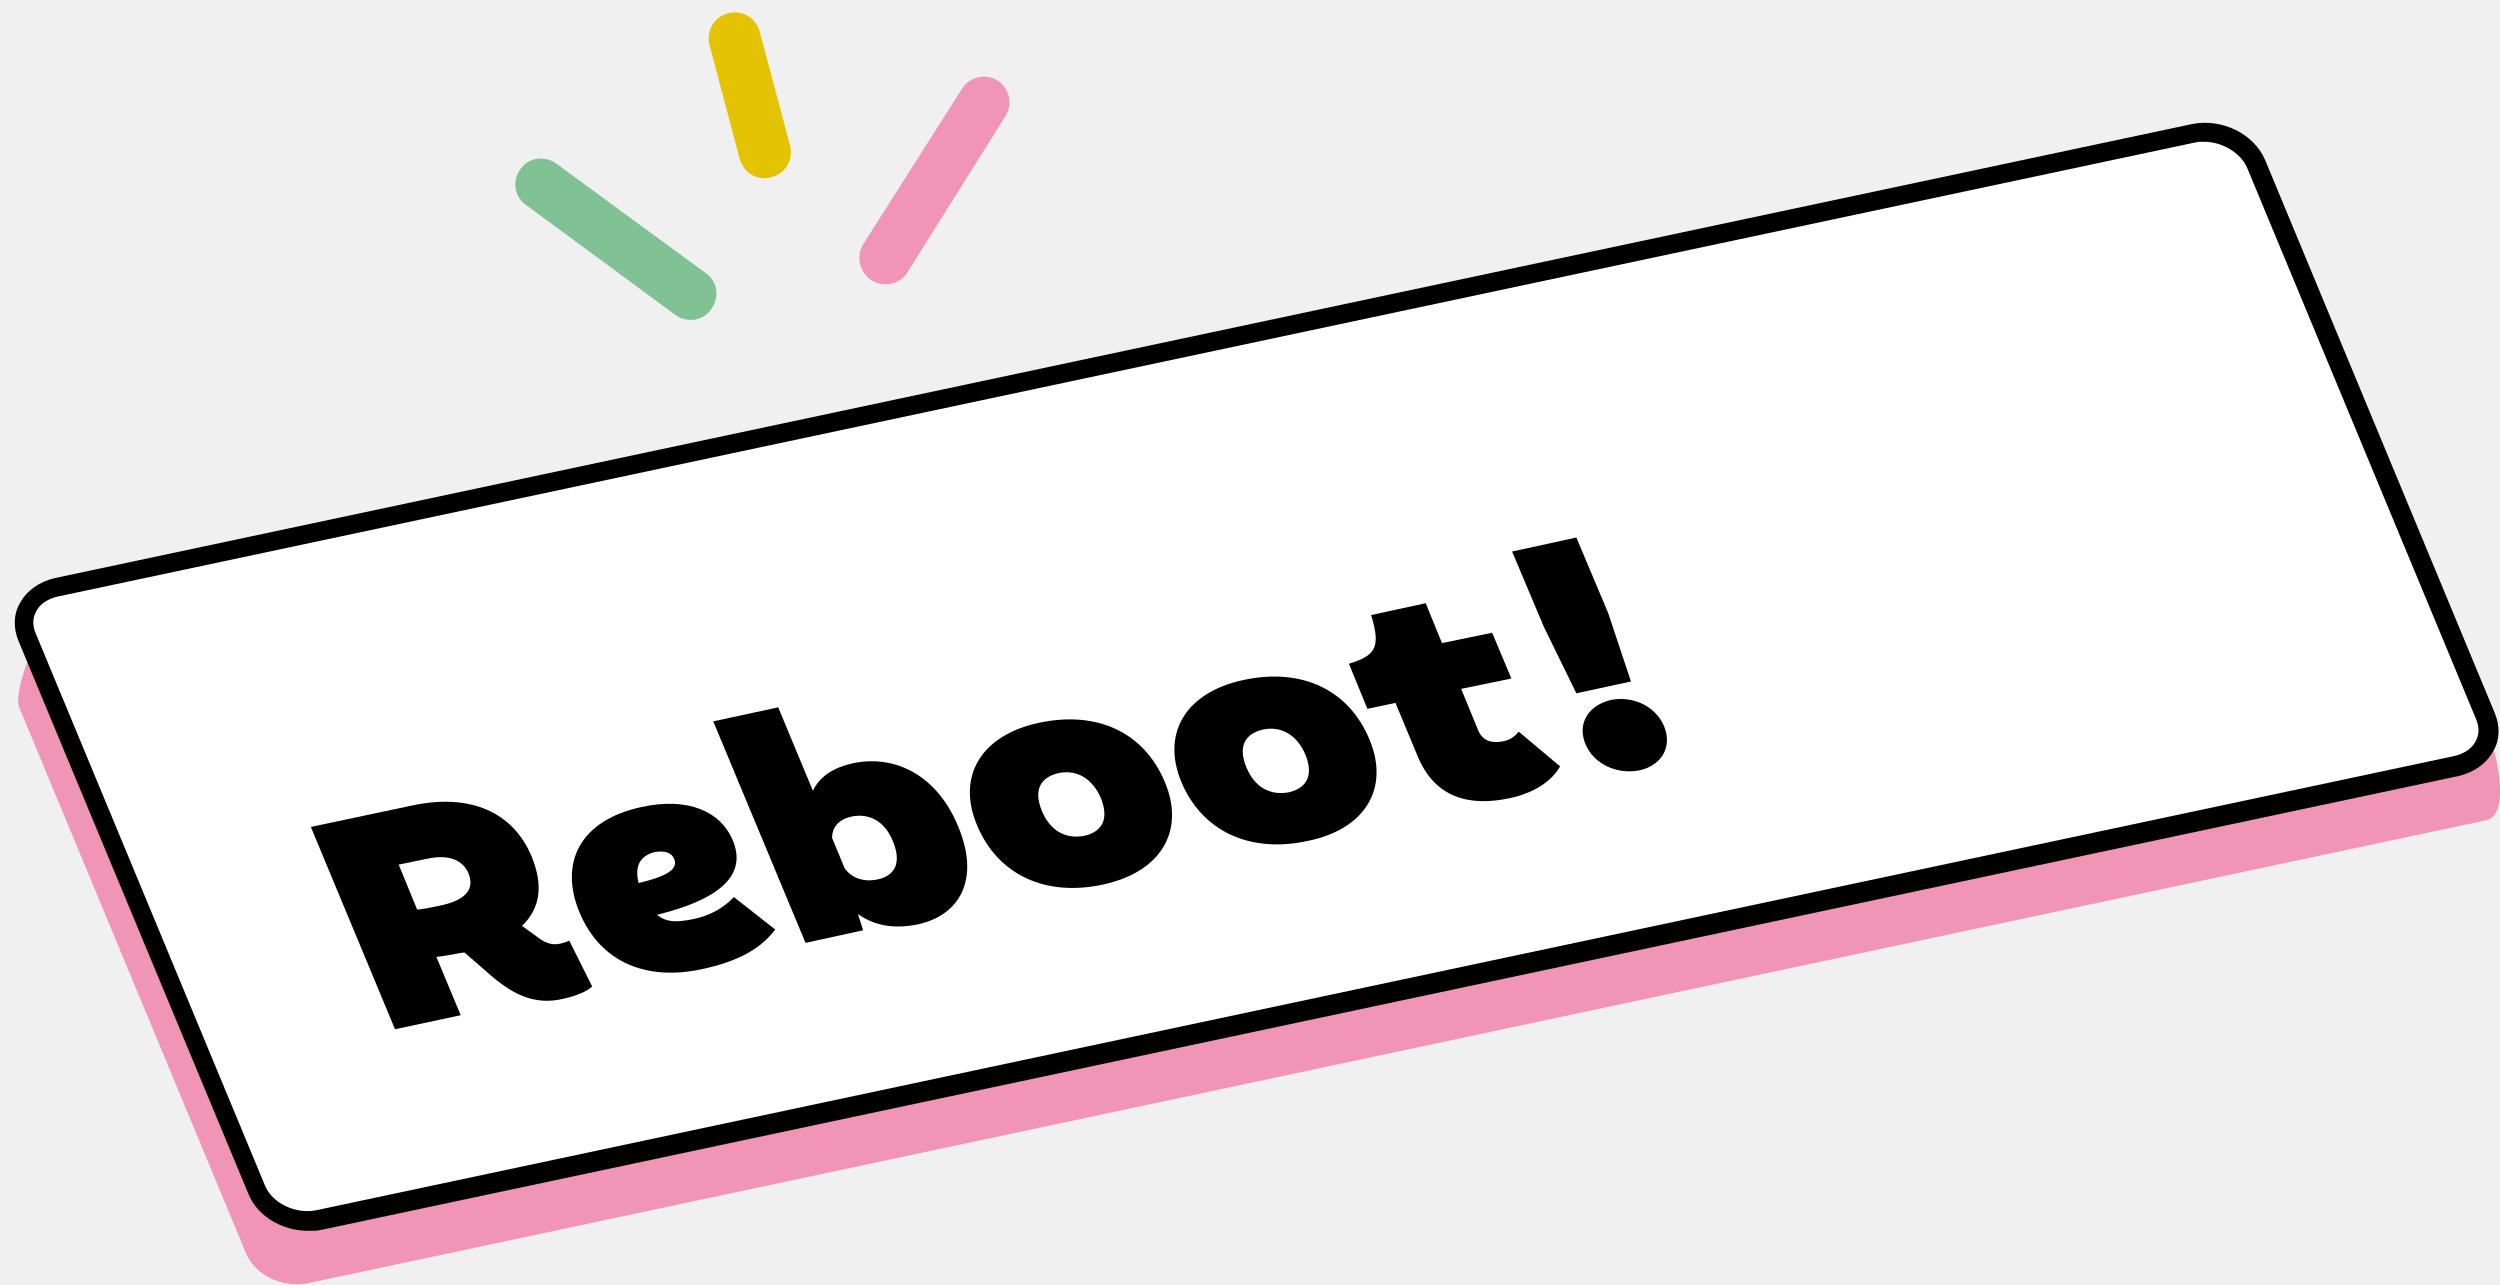
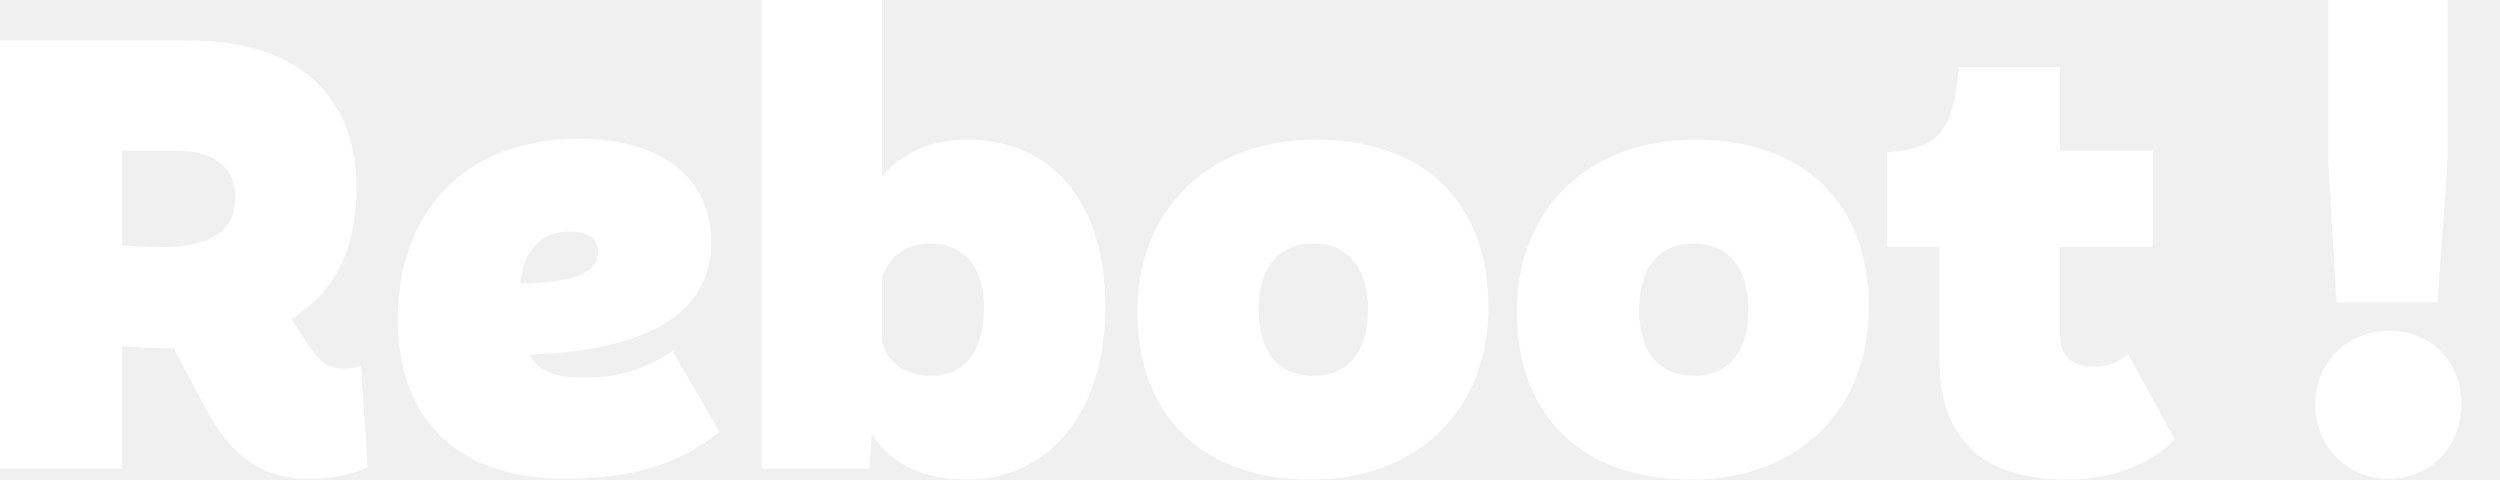
- <svg xmlns="http://www.w3.org/2000/svg" enable-background="new 0 0 338.6 174" version="1.1" viewBox="0 0 338.6 174" xml:space="preserve">
+ <svg xmlns="http://www.w3.org/2000/svg" enable-background="new 0 0 272.1 52.2" version="1.1" viewBox="0 0 272.1 52.2" xml:space="preserve">
  <style type="text/css">
- 	.st0{fill:#F095B5;}
- 	.st1{fill:#FFFFFF;}
- 	.st2{fill:#E4C302;}
- 	.st3{fill:#80C294;}
+ 	.st0{fill:#FFFFFF;}
</style>
-   <path class="st0" d="m336.7 111.1-295 62.7c-3.4 0.7-7.2-1.1-8.4-4.1l-30.7-73.9c-1.2-3 5.4-17.4 8.8-18.1l290.2-51.3c3.4-0.7 4.6 1.1 5.9 4.1l29.4 68.5c1.3 3 3.2 11.4-0.2 12.1" />
-   <path class="st1" d="m332.6 103.8-289.4 61.5c-3.4 0.7-7.2-1.1-8.4-4.1l-31.2-74.9c-1.2-3 0.5-6 3.9-6.7l289.5-61.5c3.4-0.7 7.2 1.1 8.4 4.1l31.1 74.9c1.3 3-0.5 6-3.9 6.7" />
-   <path d="m41.7 166.7c-3.5 0-6.9-2-8.1-5.1l-31.1-74.8c-0.7-1.7-0.7-3.6 0.2-5.1 0.9-1.7 2.6-2.9 4.7-3.4l289.5-61.5c4-0.8 8.4 1.3 9.9 4.9l31.1 74.9c0.7 1.7 0.7 3.6-0.2 5.1-0.9 1.7-2.6 2.9-4.7 3.4l-289.6 61.5c-0.5 0.1-1.1 0.1-1.7 0.1m256.8-147.5c-0.4 0-0.8 0-1.2 0.1l-289.5 61.5c-1.3 0.3-2.4 1-2.9 2-0.5 0.9-0.5 1.9-0.1 2.9l31.1 74.9c1 2.4 4.2 3.9 7 3.3l289.5-61.5c1.3-0.3 2.4-1 2.9-2 0.5-0.9 0.5-1.9 0.1-2.9l-31.1-74.9c-0.9-1.9-3.3-3.4-5.8-3.4" />
-   <path d="m80.2 133.6c-0.7 0.7-2.2 1.3-4 1.7-3.6 0.8-6.4-0.4-9.5-3l-3.8-3.3-0.7 0.1c-1 0.2-2.1 0.4-3.1 0.5l3.3 7.9-8.9 1.9-11.4-27.4 13.7-2.9c7.9-1.7 13.7 0.9 16.2 6.9 1.6 3.9 1.2 7-1.3 9.4l2.2 1.6c1.2 0.9 2.1 1 3 0.8 0.5-0.1 1-0.3 1.2-0.4l3.1 6.2zm-23.7-10.4c1-0.1 2-0.3 2.9-0.5 3.5-0.7 4.9-2.1 4.1-4.3-0.8-2-2.8-2.7-5.6-2.1l-3.9 0.8 2.5 6.1z" />
-   <path d="m105 125.9c-1.8 2.3-4.4 4.2-10.1 5.4-7.2 1.5-13.5-0.8-16.4-7.7-2.8-6.7 0-12.5 8.4-14.3 6.4-1.4 10.7 0.7 12.3 4.4 2 4.6-1.3 8-10.2 10.2 1.3 1.1 2.8 1 4.8 0.6 2.1-0.4 4.1-1.4 5.6-3l5.6 4.4zm-18.5-6.3c3.3-0.8 5.5-1.7 4.8-3.3-0.4-0.9-1.4-1.1-2.6-0.9-2 0.5-2.8 1.9-2.2 4.2" />
-   <path d="m129.8 112c3 7.2 0.1 12-5.5 13.2-3 0.6-5.7 0.3-8.1-1.4l0.7 2.2-7.8 1.7-12.5-30 8.8-1.9 4.7 11.3c0.9-1.9 2.7-3.1 5.3-3.7 5.9-1.3 11.6 1.7 14.4 8.6m-14.5-1.4c-1.7 0.4-2.6 1.4-2.6 2.9l1.7 4.1c1 1.4 2.7 1.9 4.5 1.5 2.3-0.5 3.2-2.2 2.1-5-1.1-2.9-3.3-4-5.7-3.5" />
-   <path d="m132.3 111.7c-2.7-6.5 0.5-12.1 8.4-13.8s14.3 1.3 17.1 8.1c2.7 6.5-0.5 12.1-8.4 13.8-7.8 1.7-14.3-1.3-17.1-8.1m16.8-3.6c-1.1-2.6-3.2-3.9-5.7-3.4-2.6 0.6-3.4 2.4-2.3 5.1s3.2 3.9 5.8 3.4c2.5-0.6 3.3-2.4 2.2-5.1" />
-   <path d="m160 105.9c-2.7-6.5 0.5-12.1 8.4-13.8s14.3 1.3 17.1 8.1c2.7 6.5-0.5 12.1-8.4 13.7-7.8 1.7-14.3-1.3-17.1-8m16.8-3.7c-1.1-2.6-3.2-3.9-5.7-3.4-2.6 0.6-3.4 2.4-2.3 5.1s3.2 3.9 5.8 3.4c2.5-0.6 3.3-2.4 2.2-5.1" />
-   <path d="m211.3 103.8c-1.2 2.1-3.6 3.6-6.8 4.3-5.6 1.2-10.2-0.1-12.5-5.7l-3-7.2-3.8 0.8-2.5-6.1c3.5-1.1 4.4-2.1 3-6.6l7.4-1.6 2.2 5.4 6.8-1.4 2.6 6.2-6.8 1.4 2.3 5.6c0.6 1.5 1.9 1.8 3.4 1.5 1-0.2 1.6-0.7 2.1-1.3l5.6 4.7z" />
-   <path d="m214.7 100.7c-1.1-2.8 0.5-5.2 3.5-5.9 3-0.6 6.1 0.9 7.2 3.6s-0.3 5.2-3.2 5.9c-3.1 0.7-6.4-0.8-7.5-3.6m-5.6-15.8-4.3-10.2 8.7-1.9 4.3 10.2 3.1 9.3-7.4 1.6-4.4-9z" />
-   <path class="st0" d="m117.2 37.2c-0.9-1.1-1.1-2.8-0.3-4.1l13.4-21.1c1-1.6 3.2-2.1 4.8-1.1s2.1 3.2 1.1 4.8l-13.3 21.2c-1 1.6-3.2 2.1-4.8 1.1-0.4-0.2-0.6-0.5-0.9-0.8" />
-   <path class="st2" d="m100.9 22.9c-0.3-0.4-0.5-0.8-0.7-1.3l-4.1-15.5c-0.5-1.9 0.6-3.8 2.5-4.3s3.8 0.6 4.3 2.5l4.1 15.4c0.5 1.9-0.6 3.8-2.5 4.3-1.4 0.4-2.8-0.1-3.6-1.1" />
-   <path class="st3" d="m70.6 27.2c-1-1.2-1.1-3-0.1-4.3 1.1-1.6 3.3-1.9 4.9-0.7l20.2 14.8c1.6 1.1 1.9 3.3 0.7 4.9-1.1 1.6-3.3 1.9-4.9 0.7l-20.1-14.8c-0.3-0.2-0.5-0.4-0.7-0.6" />
+   <path class="st0" d="m40 50.8c-1.4 0.8-3.8 1.3-6.4 1.3-5.4 0-8.6-2.7-11.3-7.8l-3.4-6.4h-1c-1.5 0-3.1-0.1-4.6-0.2v13.3h-13.3v-46.6h20.5c11.8 0 18.3 5.9 18.3 16.1 0 6.6-2.4 11.4-7.1 14.2l2.1 3.2c1.2 1.8 2.3 2.2 3.6 2.2 0.7 0 1.5-0.1 1.9-0.3l0.7 11zm-26.7-24.1c1.4 0.1 2.9 0.2 4.3 0.2 5.2 0 8-1.7 8-5.3 0.1-3.4-2.3-5.2-6.5-5.2h-5.8v10.3z" />
+   <path class="st0" d="m78.3 47c-3.8 3-8.4 5.1-16.9 5.1-10.8 0-18.1-5.7-18.1-17.4 0-11.4 7.1-19.6 19.7-19.6 9.5 0 14.3 4.7 14.4 10.9 0.2 7.8-6.3 12.1-19.8 12.6 1.2 2.1 3.2 2.5 6.2 2.5 3.1 0 6.4-0.8 9.4-2.9l5.1 8.8zm-21.7-16.1c5-0.2 8.5-0.8 8.5-3.5 0-1.5-1.3-2.2-3.1-2.2-3 0-5 1.9-5.4 5.7z" />
+   <path class="st0" d="m120.3 33.4c0 12.2-6.7 18.8-15.1 18.8-4.5 0-8-1.5-10.3-4.9l-0.3 3.7h-11.7v-51h13.1v19.2c2.3-2.7 5.5-4 9.3-4 8.9 0 15 6.5 15 18.2zm-19.1-6.9c-2.5 0-4.3 1.3-5.2 3.6v7c0.6 2.6 2.7 3.8 5.4 3.8 3.4 0 5.6-2.4 5.7-7.2s-2.4-7.2-5.9-7.2z" />
+   <path class="st0" d="m123.8 33.9c0-11 7.6-18.7 19.4-18.7s18.8 6.8 18.8 18.3c0 11-7.6 18.7-19.3 18.7s-18.9-6.8-18.9-18.3zm25.1-0.2c0-4.5-2.2-7.2-5.9-7.2-3.9 0-6 2.7-6 7.2 0 4.6 2.1 7.2 6 7.2 3.7 0 5.9-2.6 5.9-7.2z" />
+   <path class="st0" d="m165.1 33.9c0-11 7.6-18.7 19.4-18.7s18.9 6.8 18.9 18.3c0 11-7.6 18.7-19.3 18.7-11.8 0-19-6.8-19-18.3zm25.2-0.2c0-4.5-2.2-7.2-5.9-7.2-3.9 0-6 2.7-6 7.2 0 4.6 2.1 7.2 6 7.2 3.7 0 5.9-2.6 5.9-7.2z" />
+   <path class="st0" d="m236.7 47.8c-2.8 2.9-7 4.4-11.7 4.4-8.3 0-13.9-3.6-13.9-13v-12.3h-5.7v-10.3c5.4-0.5 7.2-1.9 7.8-9.3h11v9.1h10.1v10.5h-10.1v9.5c0 2.6 1.5 3.5 3.8 3.5 1.5 0 2.6-0.5 3.6-1.4l5.1 9.3z" />
+   <path class="st0" d="m252 44c0-4.7 3.6-8 8.1-8s7.8 3.4 7.8 8-3.4 8.1-7.8 8.1c-4.5 0.1-8.1-3.4-8.1-8.1zm1.4-26.6v-17.4h13v17.4l-1.1 15.5h-11l-0.9-15.5z" />
</svg>
